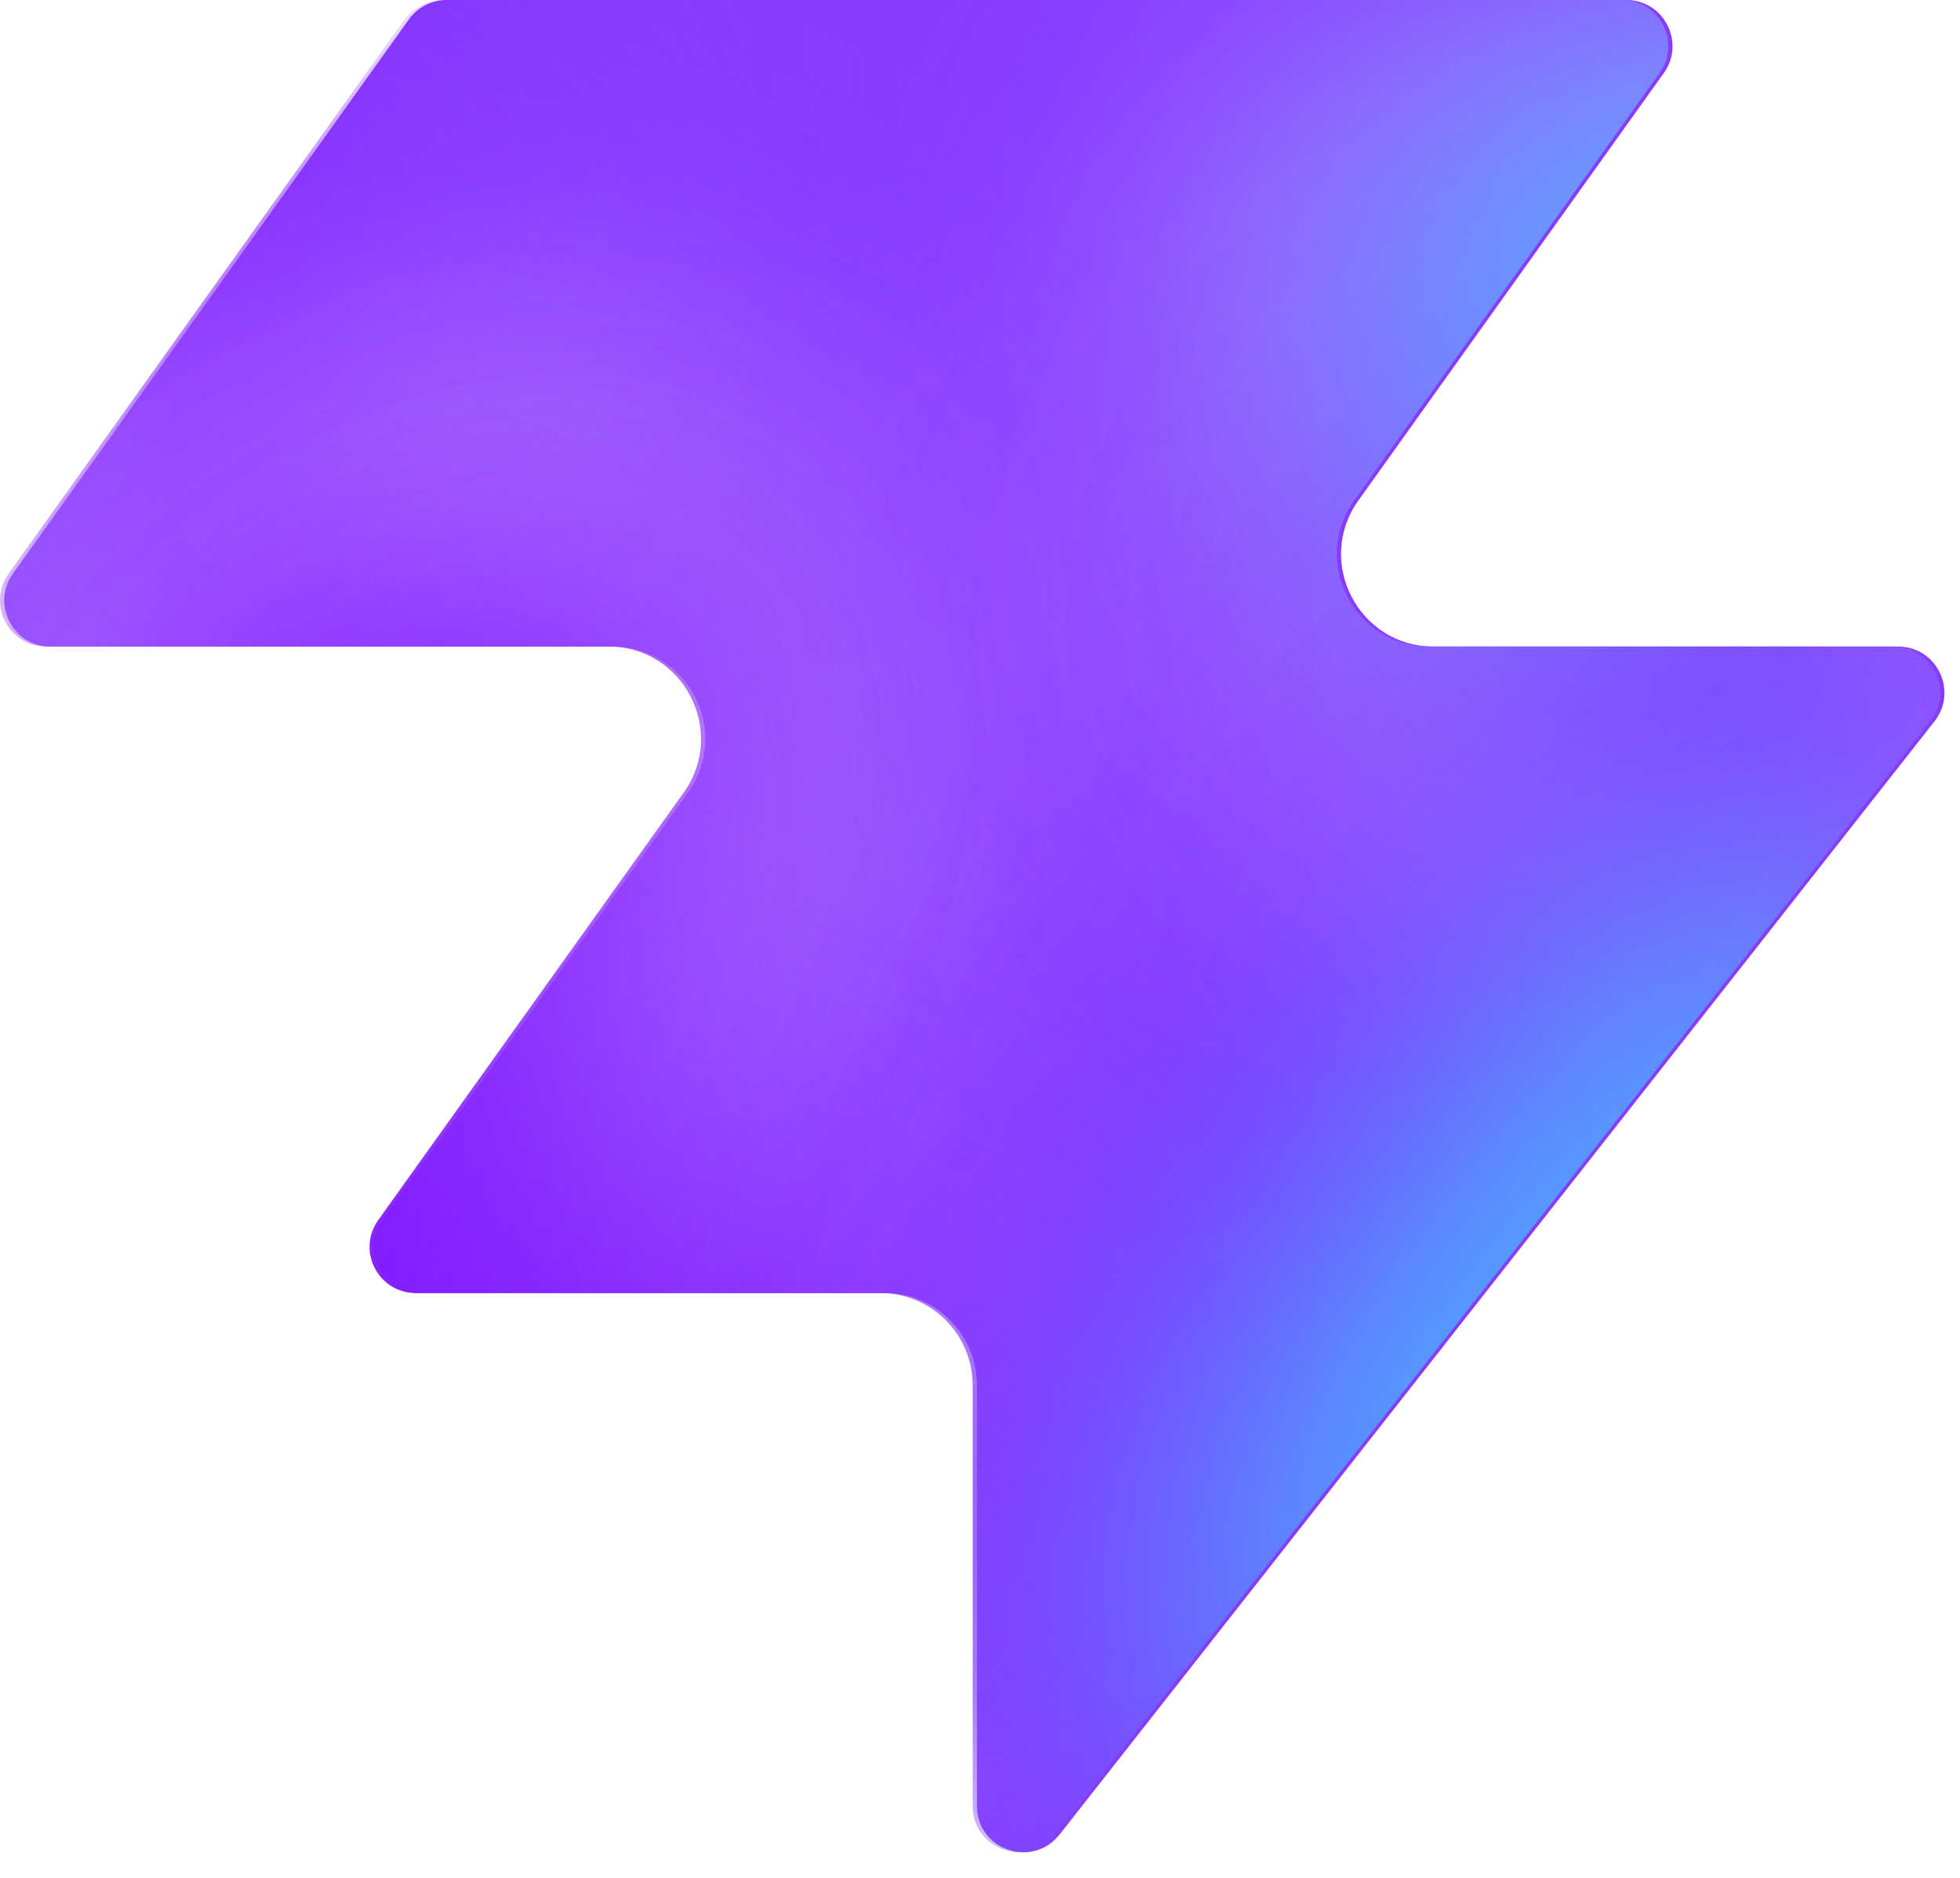
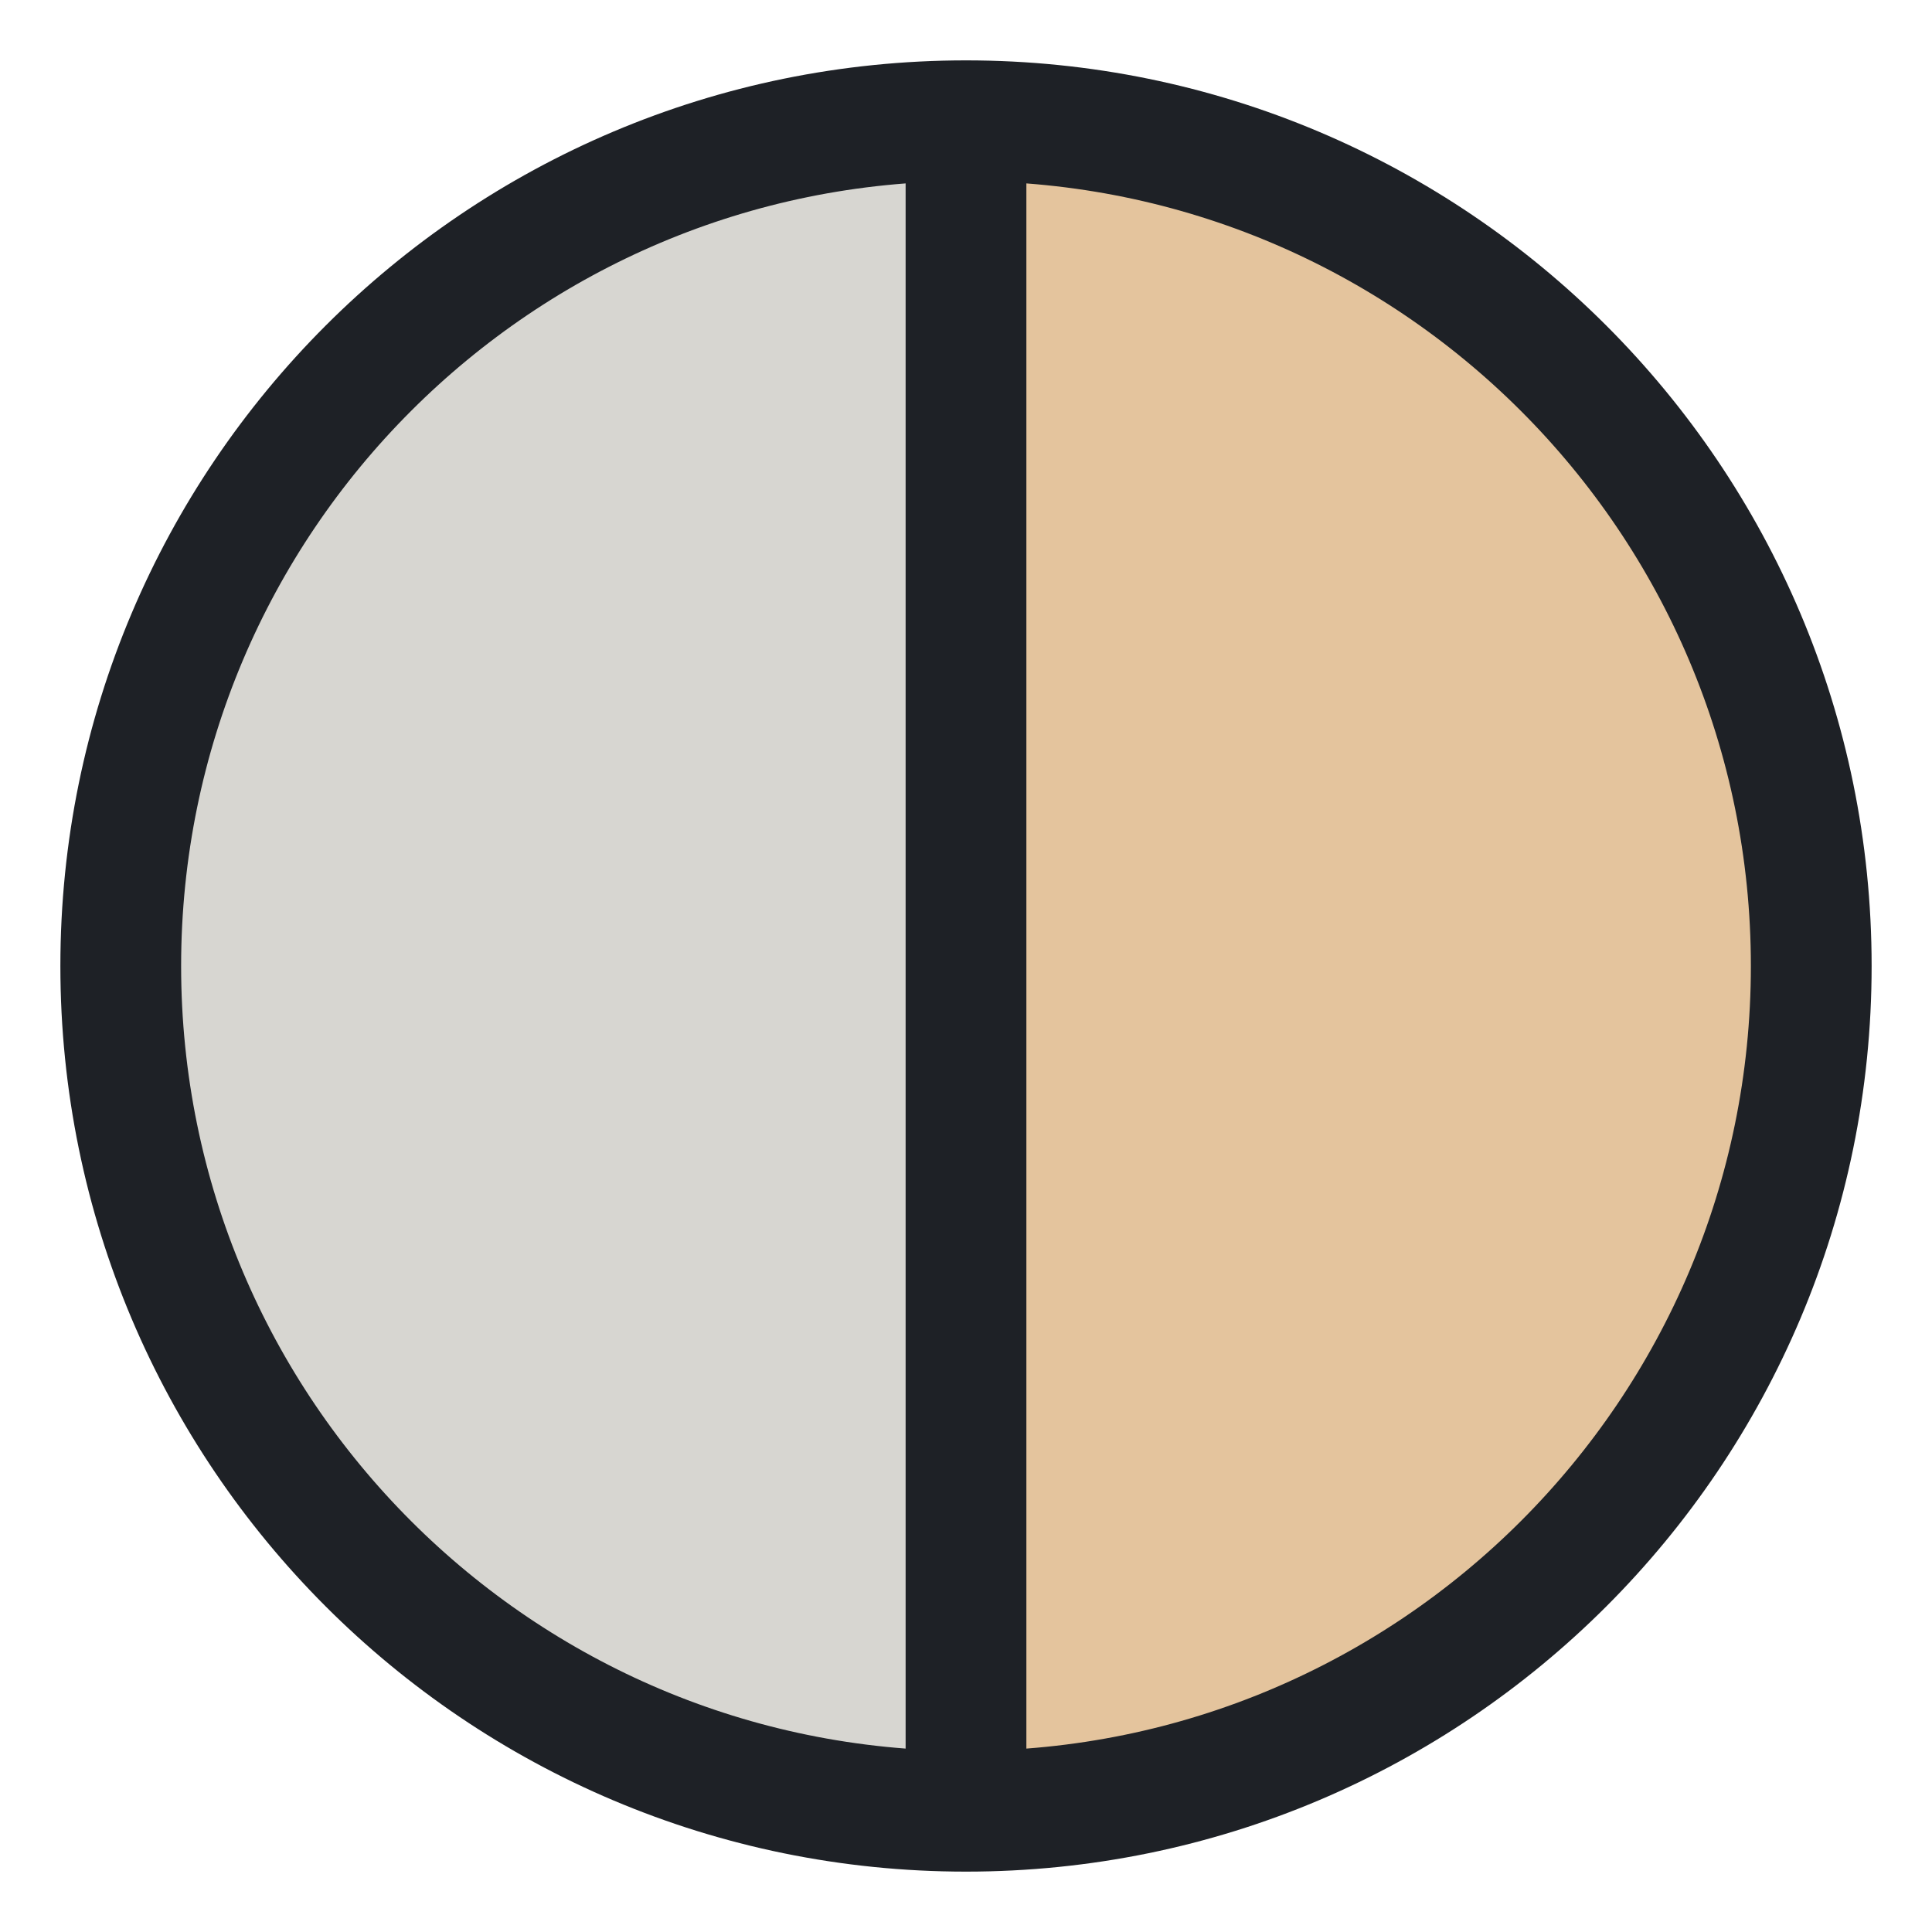
- <svg xmlns="http://www.w3.org/2000/svg" width="48" height="46" fill="none" viewBox="0 0 48 46">
-   <path fill="#863bff" d="M25.946 44.938c-.664.845-2.021.375-2.021-.698V33.937a2.26 2.26 0 0 0-2.262-2.262H10.287c-.92 0-1.456-1.04-.92-1.788l7.48-10.471c1.07-1.497 0-3.578-1.842-3.578H1.237c-.92 0-1.456-1.04-.92-1.788L10.013.474c.214-.297.556-.474.92-.474h28.894c.92 0 1.456 1.04.92 1.788l-7.48 10.471c-1.07 1.498 0 3.579 1.842 3.579h11.377c.943 0 1.473 1.088.89 1.83L25.947 44.94z" style="fill:#863bff;fill:color(display-p3 .525 .23 1);fill-opacity:1" />
-   <mask id="a" width="48" height="46" x="0" y="0" maskUnits="userSpaceOnUse" style="mask-type:alpha">
-     <path fill="#000" d="M25.842 44.938c-.664.844-2.021.375-2.021-.698V33.937a2.26 2.26 0 0 0-2.262-2.262H10.183c-.92 0-1.456-1.04-.92-1.788l7.48-10.471c1.07-1.498 0-3.579-1.842-3.579H1.133c-.92 0-1.456-1.04-.92-1.787L9.91.473c.214-.297.556-.474.92-.474h28.894c.92 0 1.456 1.04.92 1.788l-7.48 10.471c-1.07 1.498 0 3.578 1.842 3.578h11.377c.943 0 1.473 1.088.89 1.832L25.843 44.94z" style="fill:#000;fill-opacity:1" />
-   </mask>
-   <g mask="url(#a)">
-     <g filter="url(#b)">
-       <ellipse cx="5.508" cy="14.704" fill="#ede6ff" rx="5.508" ry="14.704" style="fill:#ede6ff;fill:color(display-p3 .927 .903 1);fill-opacity:1" transform="matrix(.00324 1 1 -.00324 -4.47 31.516)" />
-     </g>
-     <g filter="url(#c)">
-       <ellipse cx="10.399" cy="29.851" fill="#ede6ff" rx="10.399" ry="29.851" style="fill:#ede6ff;fill:color(display-p3 .927 .903 1);fill-opacity:1" transform="matrix(.00324 1 1 -.00324 -39.328 7.883)" />
-     </g>
-     <g filter="url(#d)">
-       <ellipse cx="5.508" cy="30.487" fill="#7e14ff" rx="5.508" ry="30.487" style="fill:#7e14ff;fill:color(display-p3 .492 .077 1);fill-opacity:1" transform="rotate(89.814 -25.913 -14.639)scale(1 -1)" />
-     </g>
-     <g filter="url(#e)">
-       <ellipse cx="5.508" cy="30.599" fill="#7e14ff" rx="5.508" ry="30.599" style="fill:#7e14ff;fill:color(display-p3 .492 .077 1);fill-opacity:1" transform="rotate(89.814 -32.644 -3.334)scale(1 -1)" />
-     </g>
-     <g filter="url(#f)">
-       <ellipse cx="5.508" cy="30.599" fill="#7e14ff" rx="5.508" ry="30.599" style="fill:#7e14ff;fill:color(display-p3 .492 .077 1);fill-opacity:1" transform="matrix(.00324 1 1 -.00324 -34.34 30.47)" />
-     </g>
-     <g filter="url(#g)">
-       <ellipse cx="14.072" cy="22.078" fill="#ede6ff" rx="14.072" ry="22.078" style="fill:#ede6ff;fill:color(display-p3 .927 .903 1);fill-opacity:1" transform="rotate(93.35 24.506 48.493)scale(-1 1)" />
-     </g>
-     <g filter="url(#h)">
-       <ellipse cx="3.47" cy="21.501" fill="#7e14ff" rx="3.47" ry="21.501" style="fill:#7e14ff;fill:color(display-p3 .492 .077 1);fill-opacity:1" transform="rotate(89.009 28.708 47.59)scale(-1 1)" />
-     </g>
-     <g filter="url(#i)">
-       <ellipse cx="3.47" cy="21.501" fill="#7e14ff" rx="3.47" ry="21.501" style="fill:#7e14ff;fill:color(display-p3 .492 .077 1);fill-opacity:1" transform="rotate(89.009 28.708 47.59)scale(-1 1)" />
-     </g>
-     <g filter="url(#j)">
-       <ellipse cx=".387" cy="8.972" fill="#7e14ff" rx="4.407" ry="29.108" style="fill:#7e14ff;fill:color(display-p3 .492 .077 1);fill-opacity:1" transform="rotate(39.51 .387 8.972)" />
-     </g>
-     <g filter="url(#k)">
-       <ellipse cx="47.523" cy="-6.092" fill="#7e14ff" rx="4.407" ry="29.108" style="fill:#7e14ff;fill:color(display-p3 .492 .077 1);fill-opacity:1" transform="rotate(37.892 47.523 -6.092)" />
-     </g>
-     <g filter="url(#l)">
-       <ellipse cx="41.412" cy="6.333" fill="#47bfff" rx="5.971" ry="9.665" style="fill:#47bfff;fill:color(display-p3 .28 .748 1);fill-opacity:1" transform="rotate(37.892 41.412 6.333)" />
-     </g>
-     <g filter="url(#m)">
-       <ellipse cx="-1.879" cy="38.332" fill="#7e14ff" rx="4.407" ry="29.108" style="fill:#7e14ff;fill:color(display-p3 .492 .077 1);fill-opacity:1" transform="rotate(37.892 -1.88 38.332)" />
-     </g>
-     <g filter="url(#n)">
-       <ellipse cx="-1.879" cy="38.332" fill="#7e14ff" rx="4.407" ry="29.108" style="fill:#7e14ff;fill:color(display-p3 .492 .077 1);fill-opacity:1" transform="rotate(37.892 -1.88 38.332)" />
-     </g>
-     <g filter="url(#o)">
-       <ellipse cx="35.651" cy="29.907" fill="#7e14ff" rx="4.407" ry="29.108" style="fill:#7e14ff;fill:color(display-p3 .492 .077 1);fill-opacity:1" transform="rotate(37.892 35.651 29.907)" />
-     </g>
-     <g filter="url(#p)">
-       <ellipse cx="38.418" cy="32.4" fill="#47bfff" rx="5.971" ry="15.297" style="fill:#47bfff;fill:color(display-p3 .28 .748 1);fill-opacity:1" transform="rotate(37.892 38.418 32.4)" />
-     </g>
-   </g>
-   <defs>
-     <filter id="b" width="60.045" height="41.654" x="-19.77" y="16.149" color-interpolation-filters="sRGB" filterUnits="userSpaceOnUse">
-       <feFlood flood-opacity="0" result="BackgroundImageFix" />
-       <feBlend in="SourceGraphic" in2="BackgroundImageFix" result="shape" />
-       <feGaussianBlur result="effect1_foregroundBlur_2002_17158" stdDeviation="7.659" />
-     </filter>
-     <filter id="c" width="90.34" height="51.437" x="-54.613" y="-7.533" color-interpolation-filters="sRGB" filterUnits="userSpaceOnUse">
-       <feFlood flood-opacity="0" result="BackgroundImageFix" />
-       <feBlend in="SourceGraphic" in2="BackgroundImageFix" result="shape" />
-       <feGaussianBlur result="effect1_foregroundBlur_2002_17158" stdDeviation="7.659" />
-     </filter>
-     <filter id="d" width="79.355" height="29.4" x="-49.64" y="2.03" color-interpolation-filters="sRGB" filterUnits="userSpaceOnUse">
-       <feFlood flood-opacity="0" result="BackgroundImageFix" />
-       <feBlend in="SourceGraphic" in2="BackgroundImageFix" result="shape" />
-       <feGaussianBlur result="effect1_foregroundBlur_2002_17158" stdDeviation="4.596" />
-     </filter>
-     <filter id="e" width="79.579" height="29.4" x="-45.045" y="20.029" color-interpolation-filters="sRGB" filterUnits="userSpaceOnUse">
-       <feFlood flood-opacity="0" result="BackgroundImageFix" />
-       <feBlend in="SourceGraphic" in2="BackgroundImageFix" result="shape" />
-       <feGaussianBlur result="effect1_foregroundBlur_2002_17158" stdDeviation="4.596" />
-     </filter>
-     <filter id="f" width="79.579" height="29.4" x="-43.513" y="21.178" color-interpolation-filters="sRGB" filterUnits="userSpaceOnUse">
-       <feFlood flood-opacity="0" result="BackgroundImageFix" />
-       <feBlend in="SourceGraphic" in2="BackgroundImageFix" result="shape" />
-       <feGaussianBlur result="effect1_foregroundBlur_2002_17158" stdDeviation="4.596" />
-     </filter>
-     <filter id="g" width="74.749" height="58.852" x="15.756" y="-17.901" color-interpolation-filters="sRGB" filterUnits="userSpaceOnUse">
-       <feFlood flood-opacity="0" result="BackgroundImageFix" />
-       <feBlend in="SourceGraphic" in2="BackgroundImageFix" result="shape" />
-       <feGaussianBlur result="effect1_foregroundBlur_2002_17158" stdDeviation="7.659" />
-     </filter>
-     <filter id="h" width="61.377" height="25.362" x="23.548" y="2.284" color-interpolation-filters="sRGB" filterUnits="userSpaceOnUse">
-       <feFlood flood-opacity="0" result="BackgroundImageFix" />
-       <feBlend in="SourceGraphic" in2="BackgroundImageFix" result="shape" />
-       <feGaussianBlur result="effect1_foregroundBlur_2002_17158" stdDeviation="4.596" />
-     </filter>
-     <filter id="i" width="61.377" height="25.362" x="23.548" y="2.284" color-interpolation-filters="sRGB" filterUnits="userSpaceOnUse">
-       <feFlood flood-opacity="0" result="BackgroundImageFix" />
-       <feBlend in="SourceGraphic" in2="BackgroundImageFix" result="shape" />
-       <feGaussianBlur result="effect1_foregroundBlur_2002_17158" stdDeviation="4.596" />
-     </filter>
-     <filter id="j" width="56.045" height="63.649" x="-27.636" y="-22.853" color-interpolation-filters="sRGB" filterUnits="userSpaceOnUse">
-       <feFlood flood-opacity="0" result="BackgroundImageFix" />
-       <feBlend in="SourceGraphic" in2="BackgroundImageFix" result="shape" />
-       <feGaussianBlur result="effect1_foregroundBlur_2002_17158" stdDeviation="4.596" />
-     </filter>
-     <filter id="k" width="54.814" height="64.646" x="20.116" y="-38.415" color-interpolation-filters="sRGB" filterUnits="userSpaceOnUse">
-       <feFlood flood-opacity="0" result="BackgroundImageFix" />
-       <feBlend in="SourceGraphic" in2="BackgroundImageFix" result="shape" />
-       <feGaussianBlur result="effect1_foregroundBlur_2002_17158" stdDeviation="4.596" />
-     </filter>
-     <filter id="l" width="33.541" height="35.313" x="24.641" y="-11.323" color-interpolation-filters="sRGB" filterUnits="userSpaceOnUse">
-       <feFlood flood-opacity="0" result="BackgroundImageFix" />
-       <feBlend in="SourceGraphic" in2="BackgroundImageFix" result="shape" />
-       <feGaussianBlur result="effect1_foregroundBlur_2002_17158" stdDeviation="4.596" />
-     </filter>
-     <filter id="m" width="54.814" height="64.646" x="-29.286" y="6.009" color-interpolation-filters="sRGB" filterUnits="userSpaceOnUse">
-       <feFlood flood-opacity="0" result="BackgroundImageFix" />
-       <feBlend in="SourceGraphic" in2="BackgroundImageFix" result="shape" />
-       <feGaussianBlur result="effect1_foregroundBlur_2002_17158" stdDeviation="4.596" />
-     </filter>
-     <filter id="n" width="54.814" height="64.646" x="-29.286" y="6.009" color-interpolation-filters="sRGB" filterUnits="userSpaceOnUse">
-       <feFlood flood-opacity="0" result="BackgroundImageFix" />
-       <feBlend in="SourceGraphic" in2="BackgroundImageFix" result="shape" />
-       <feGaussianBlur result="effect1_foregroundBlur_2002_17158" stdDeviation="4.596" />
-     </filter>
-     <filter id="o" width="54.814" height="64.646" x="8.244" y="-2.416" color-interpolation-filters="sRGB" filterUnits="userSpaceOnUse">
-       <feFlood flood-opacity="0" result="BackgroundImageFix" />
-       <feBlend in="SourceGraphic" in2="BackgroundImageFix" result="shape" />
-       <feGaussianBlur result="effect1_foregroundBlur_2002_17158" stdDeviation="4.596" />
-     </filter>
-     <filter id="p" width="39.409" height="43.623" x="18.713" y="10.588" color-interpolation-filters="sRGB" filterUnits="userSpaceOnUse">
-       <feFlood flood-opacity="0" result="BackgroundImageFix" />
-       <feBlend in="SourceGraphic" in2="BackgroundImageFix" result="shape" />
-       <feGaussianBlur result="effect1_foregroundBlur_2002_17158" stdDeviation="4.596" />
-     </filter>
-   </defs>
+ <svg xmlns="http://www.w3.org/2000/svg" viewBox="0 0 32 32">
+   <circle cx="16" cy="16" r="14" fill="#E4C49D" />
+   <path d="M16 2a14 14 0 0 0 0 28z" fill="#D7D6D1" />
+   <circle cx="16" cy="16" r="14" fill="none" stroke="#1E2126" stroke-width="2" />
+   <path d="M16 2v28" stroke="#1E2126" stroke-width="2" />
</svg>
